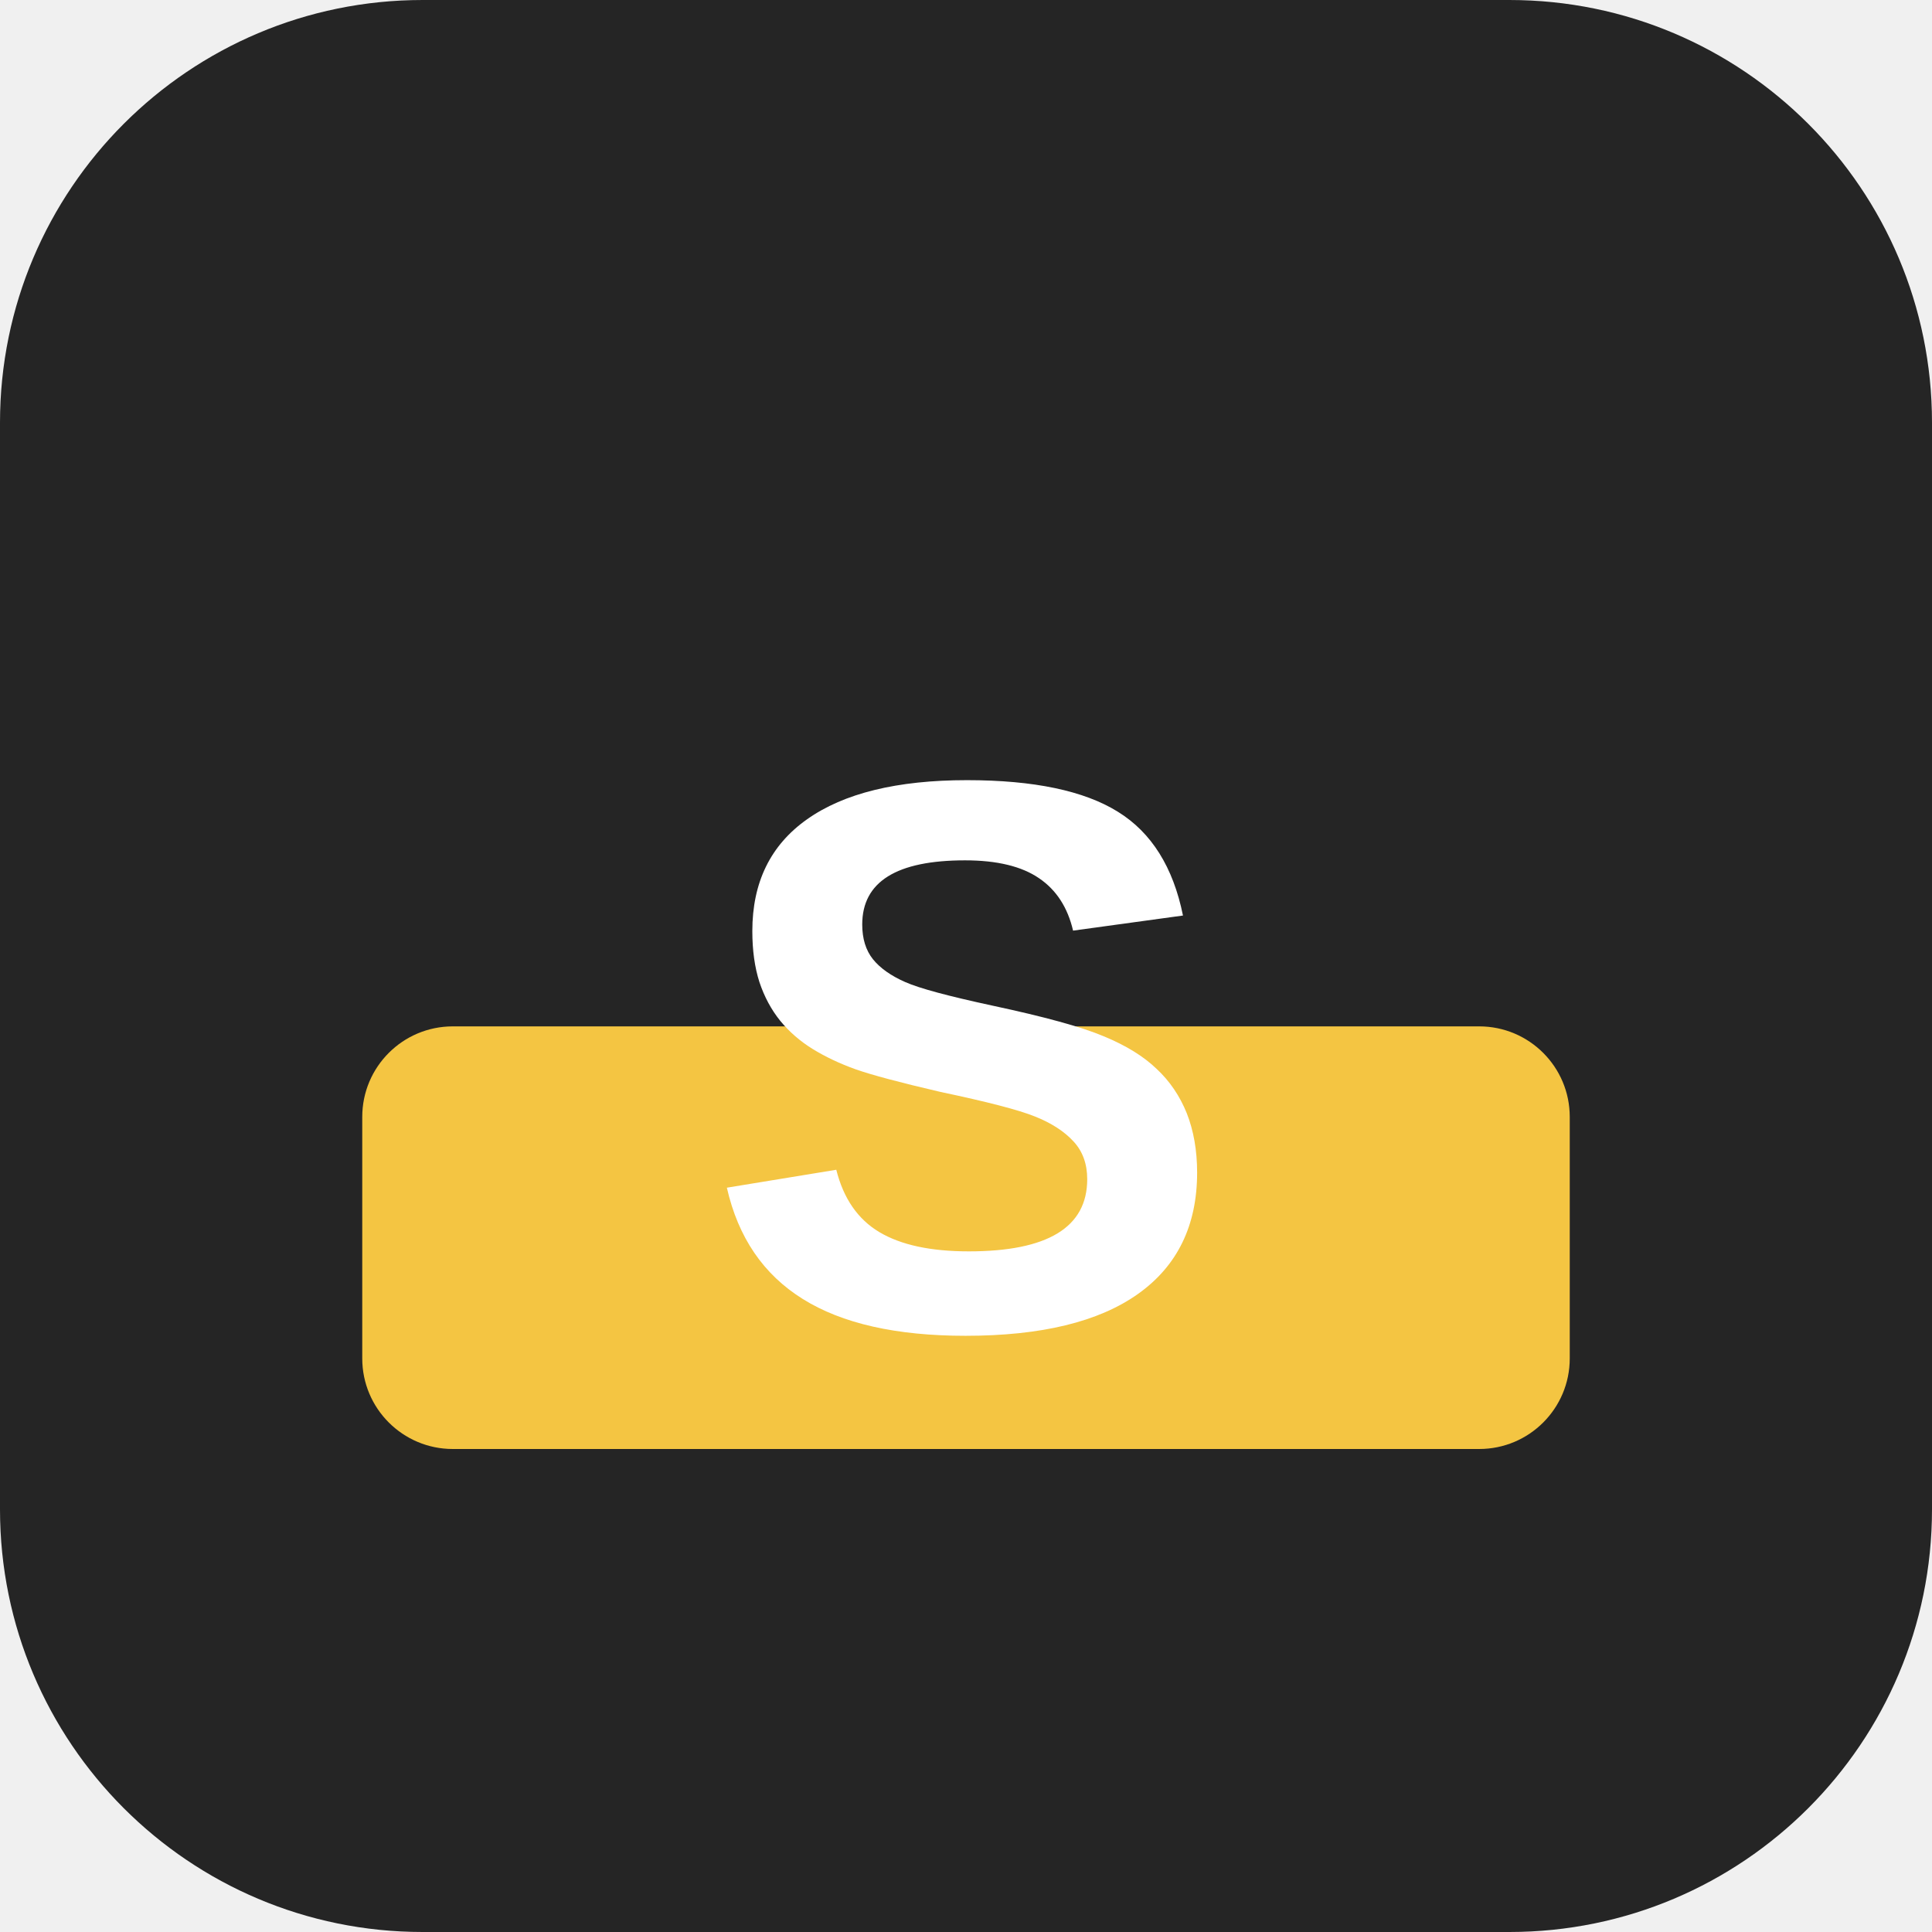
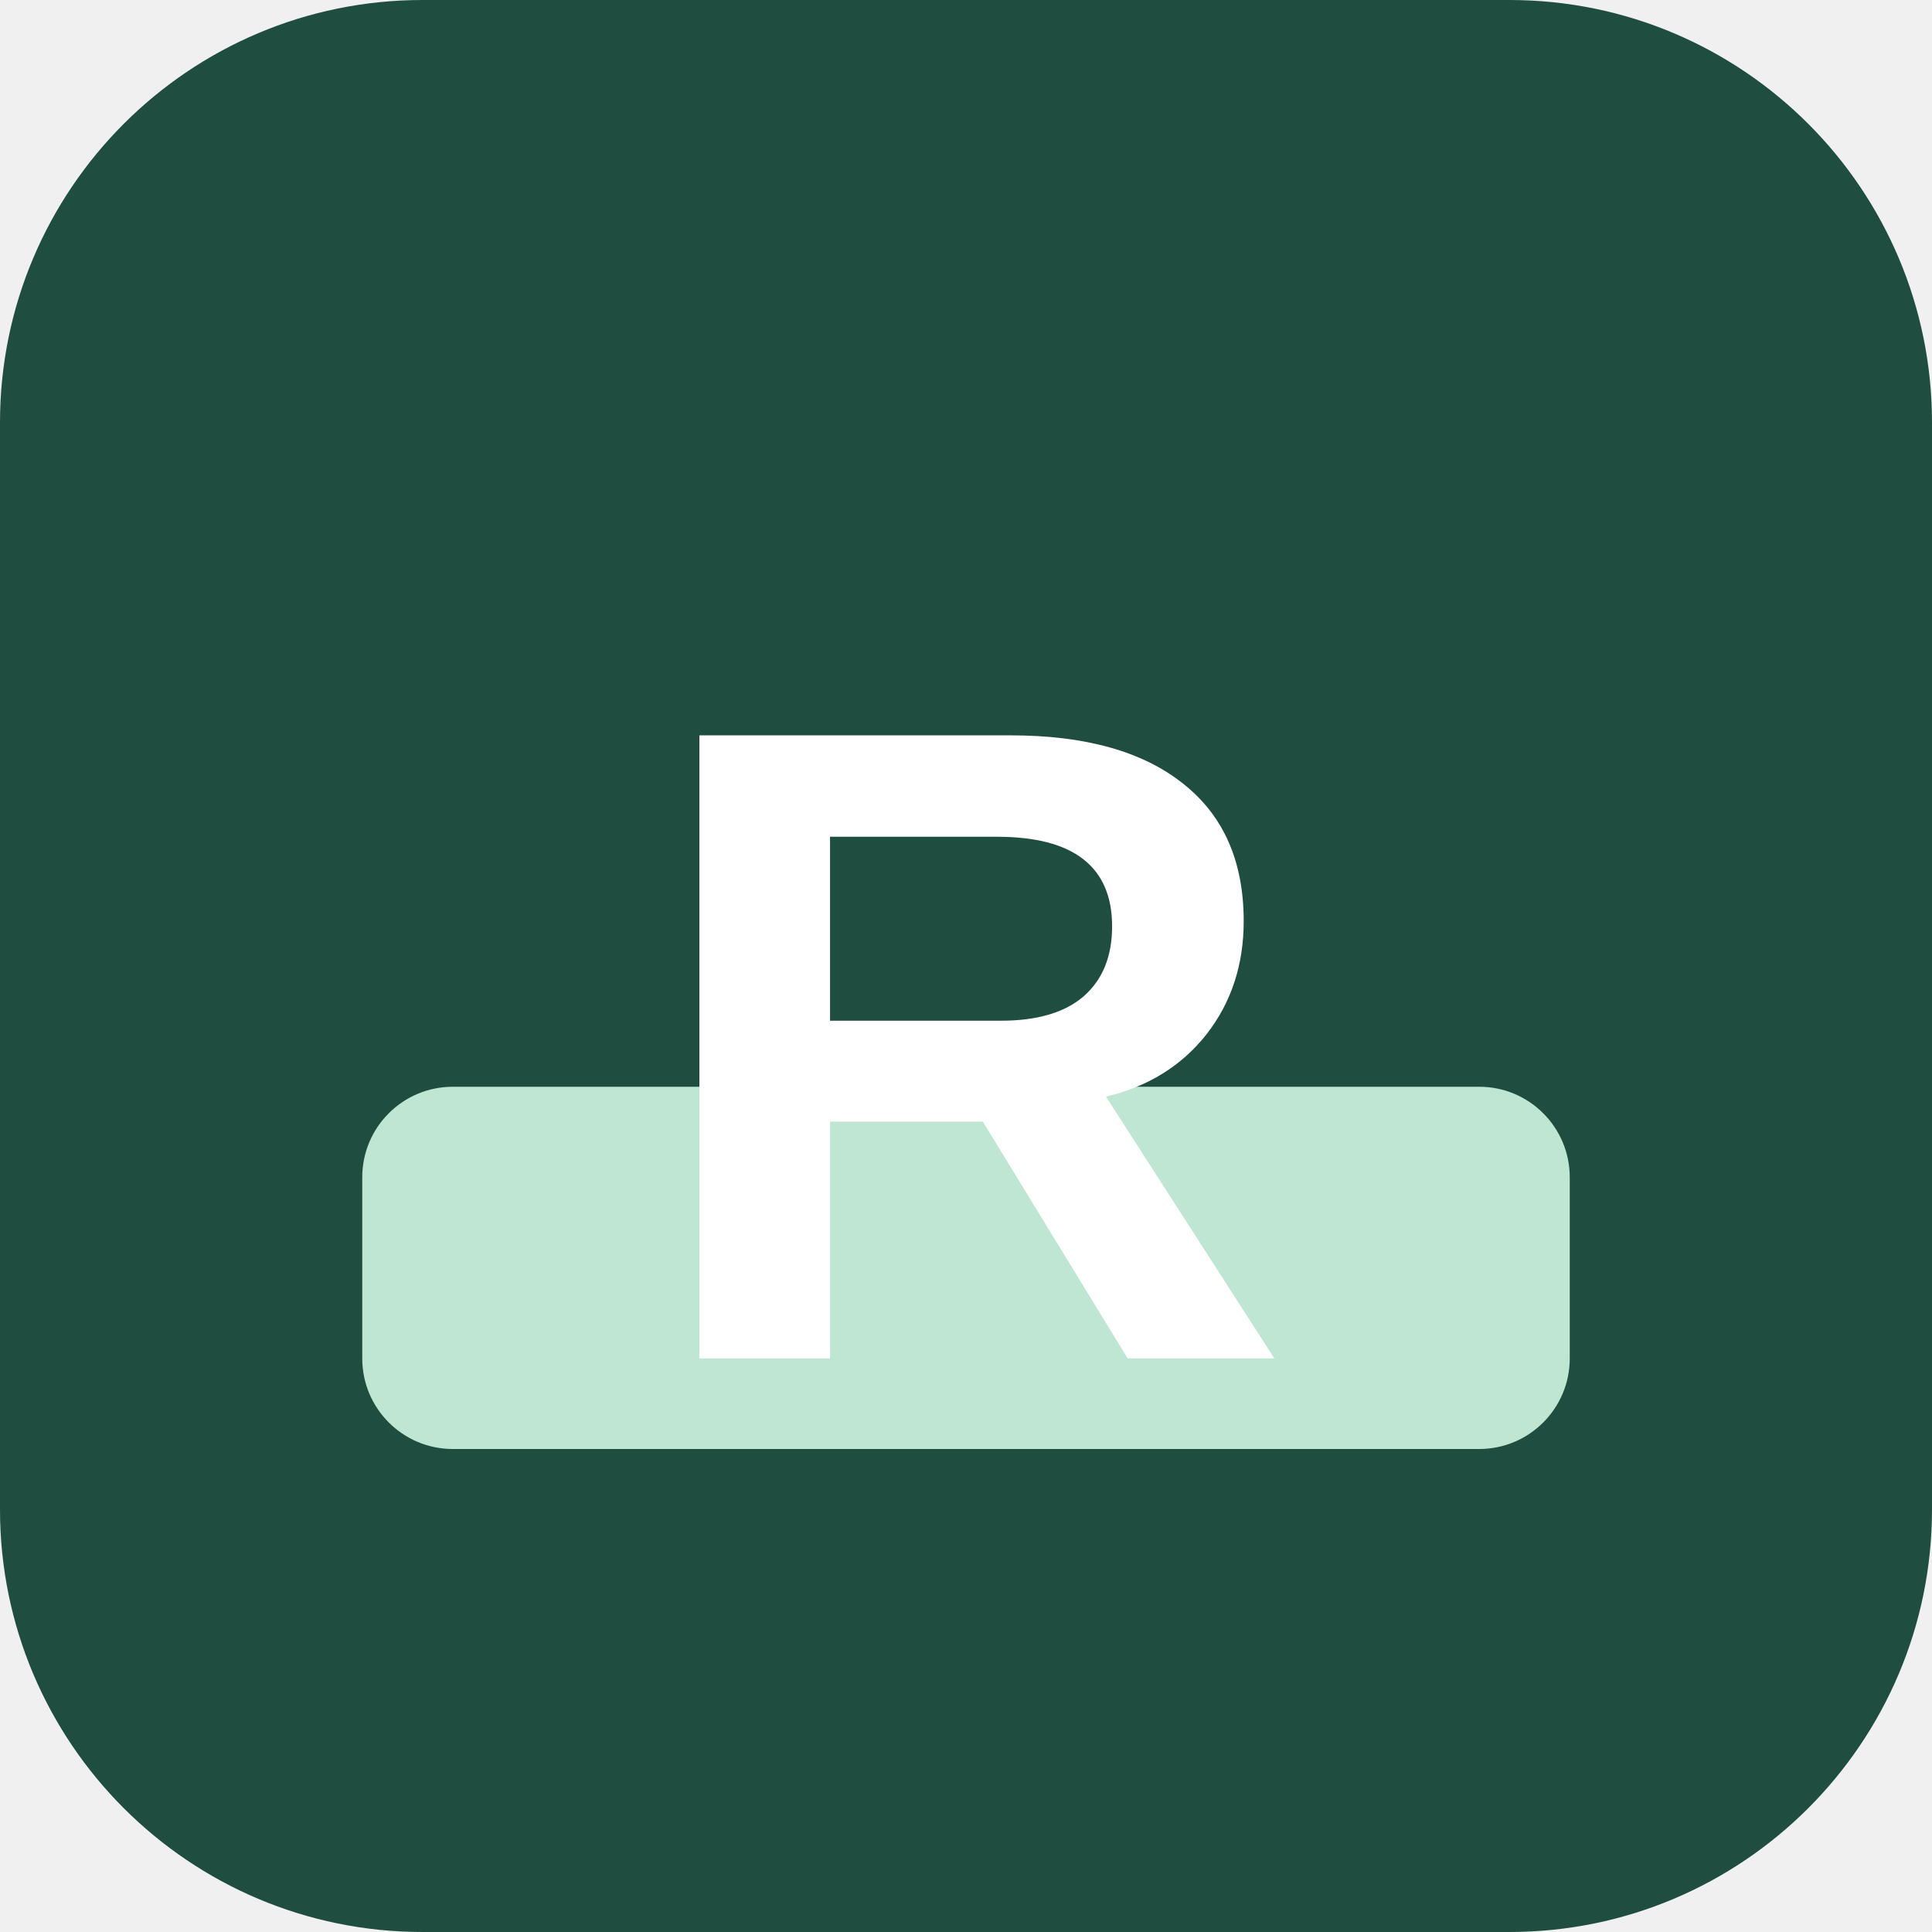
<svg xmlns="http://www.w3.org/2000/svg" viewBox="0 0 64 64">
-   <rect width="64" height="64" rx="14" fill="#252525" />
-   <rect x="12" y="34" width="40" height="14" rx="3" fill="#F4C542" />
-   <text x="32" y="44" text-anchor="middle" font-family="Arial, sans-serif" font-weight="800" font-size="26" fill="#FFFFFF">S</text>
+   <rect width="64" height="64" rx="14" fill="#1F4D3F" />
+   <rect x="12" y="36" width="40" height="12" rx="3" fill="#BFE6D2" />
+   <text x="32" y="45" text-anchor="middle" font-family="Arial, sans-serif" font-weight="800" font-size="30" fill="#FFFFFF">R</text>
</svg>
